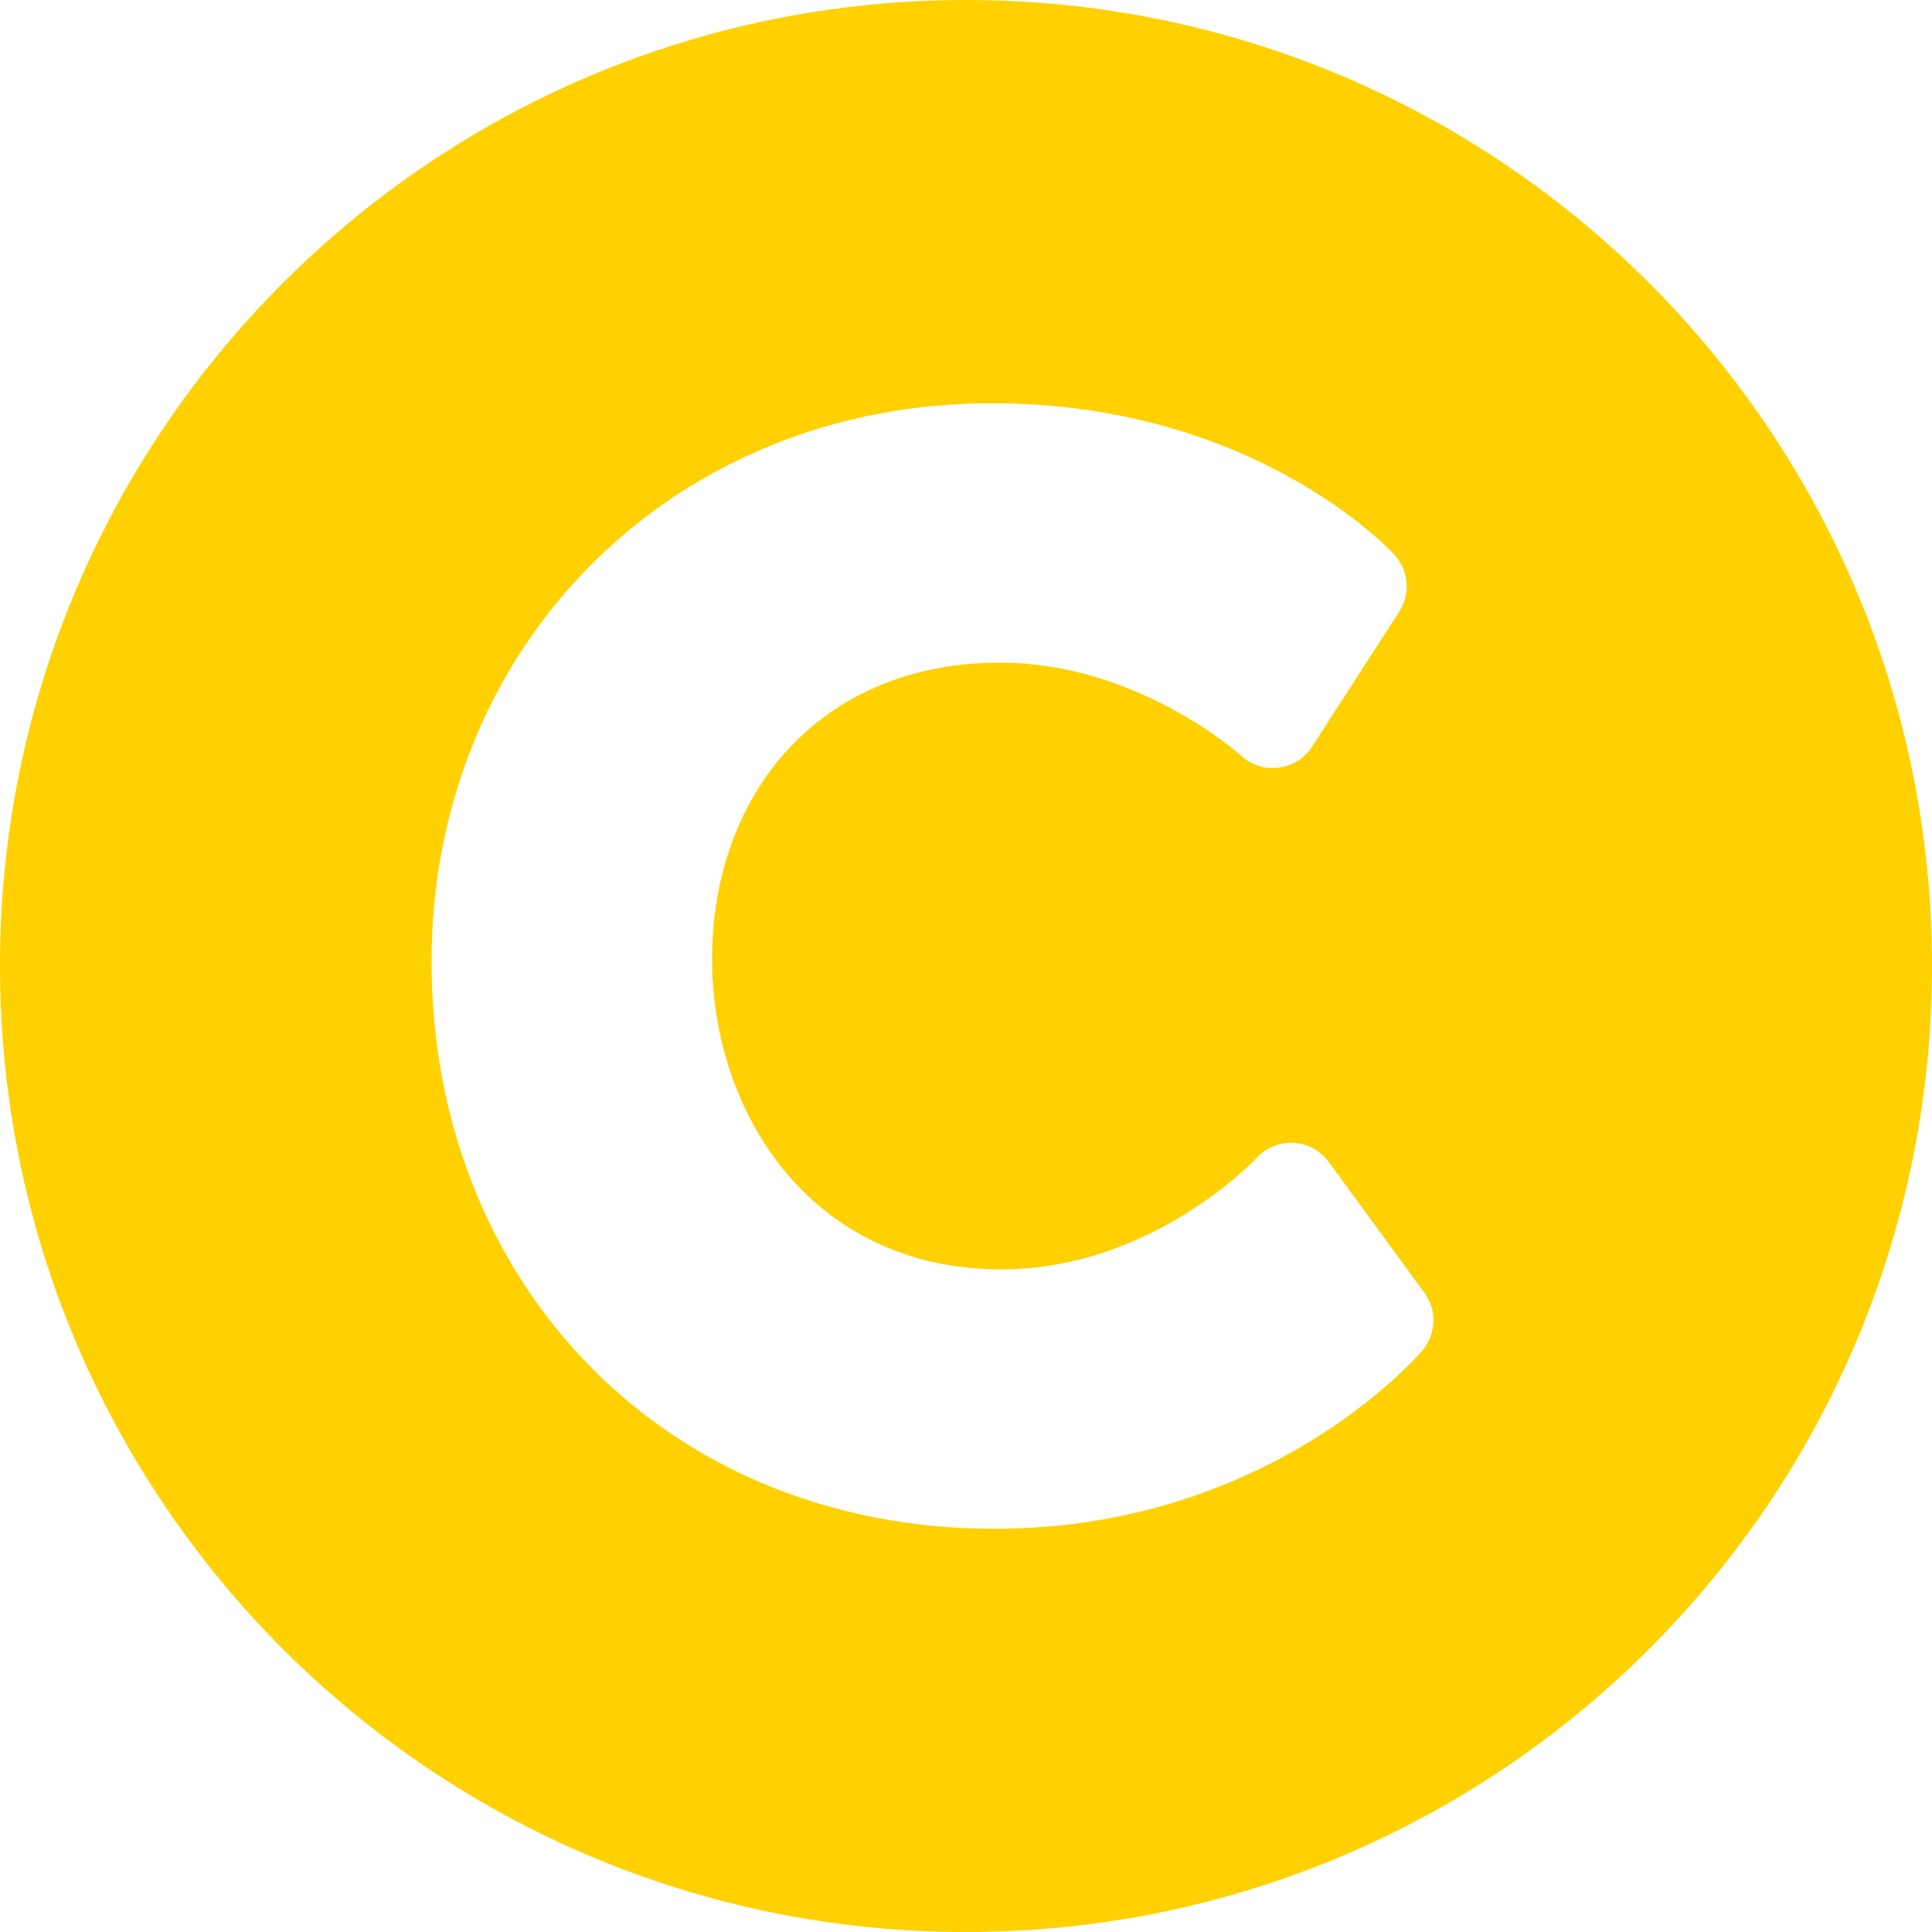
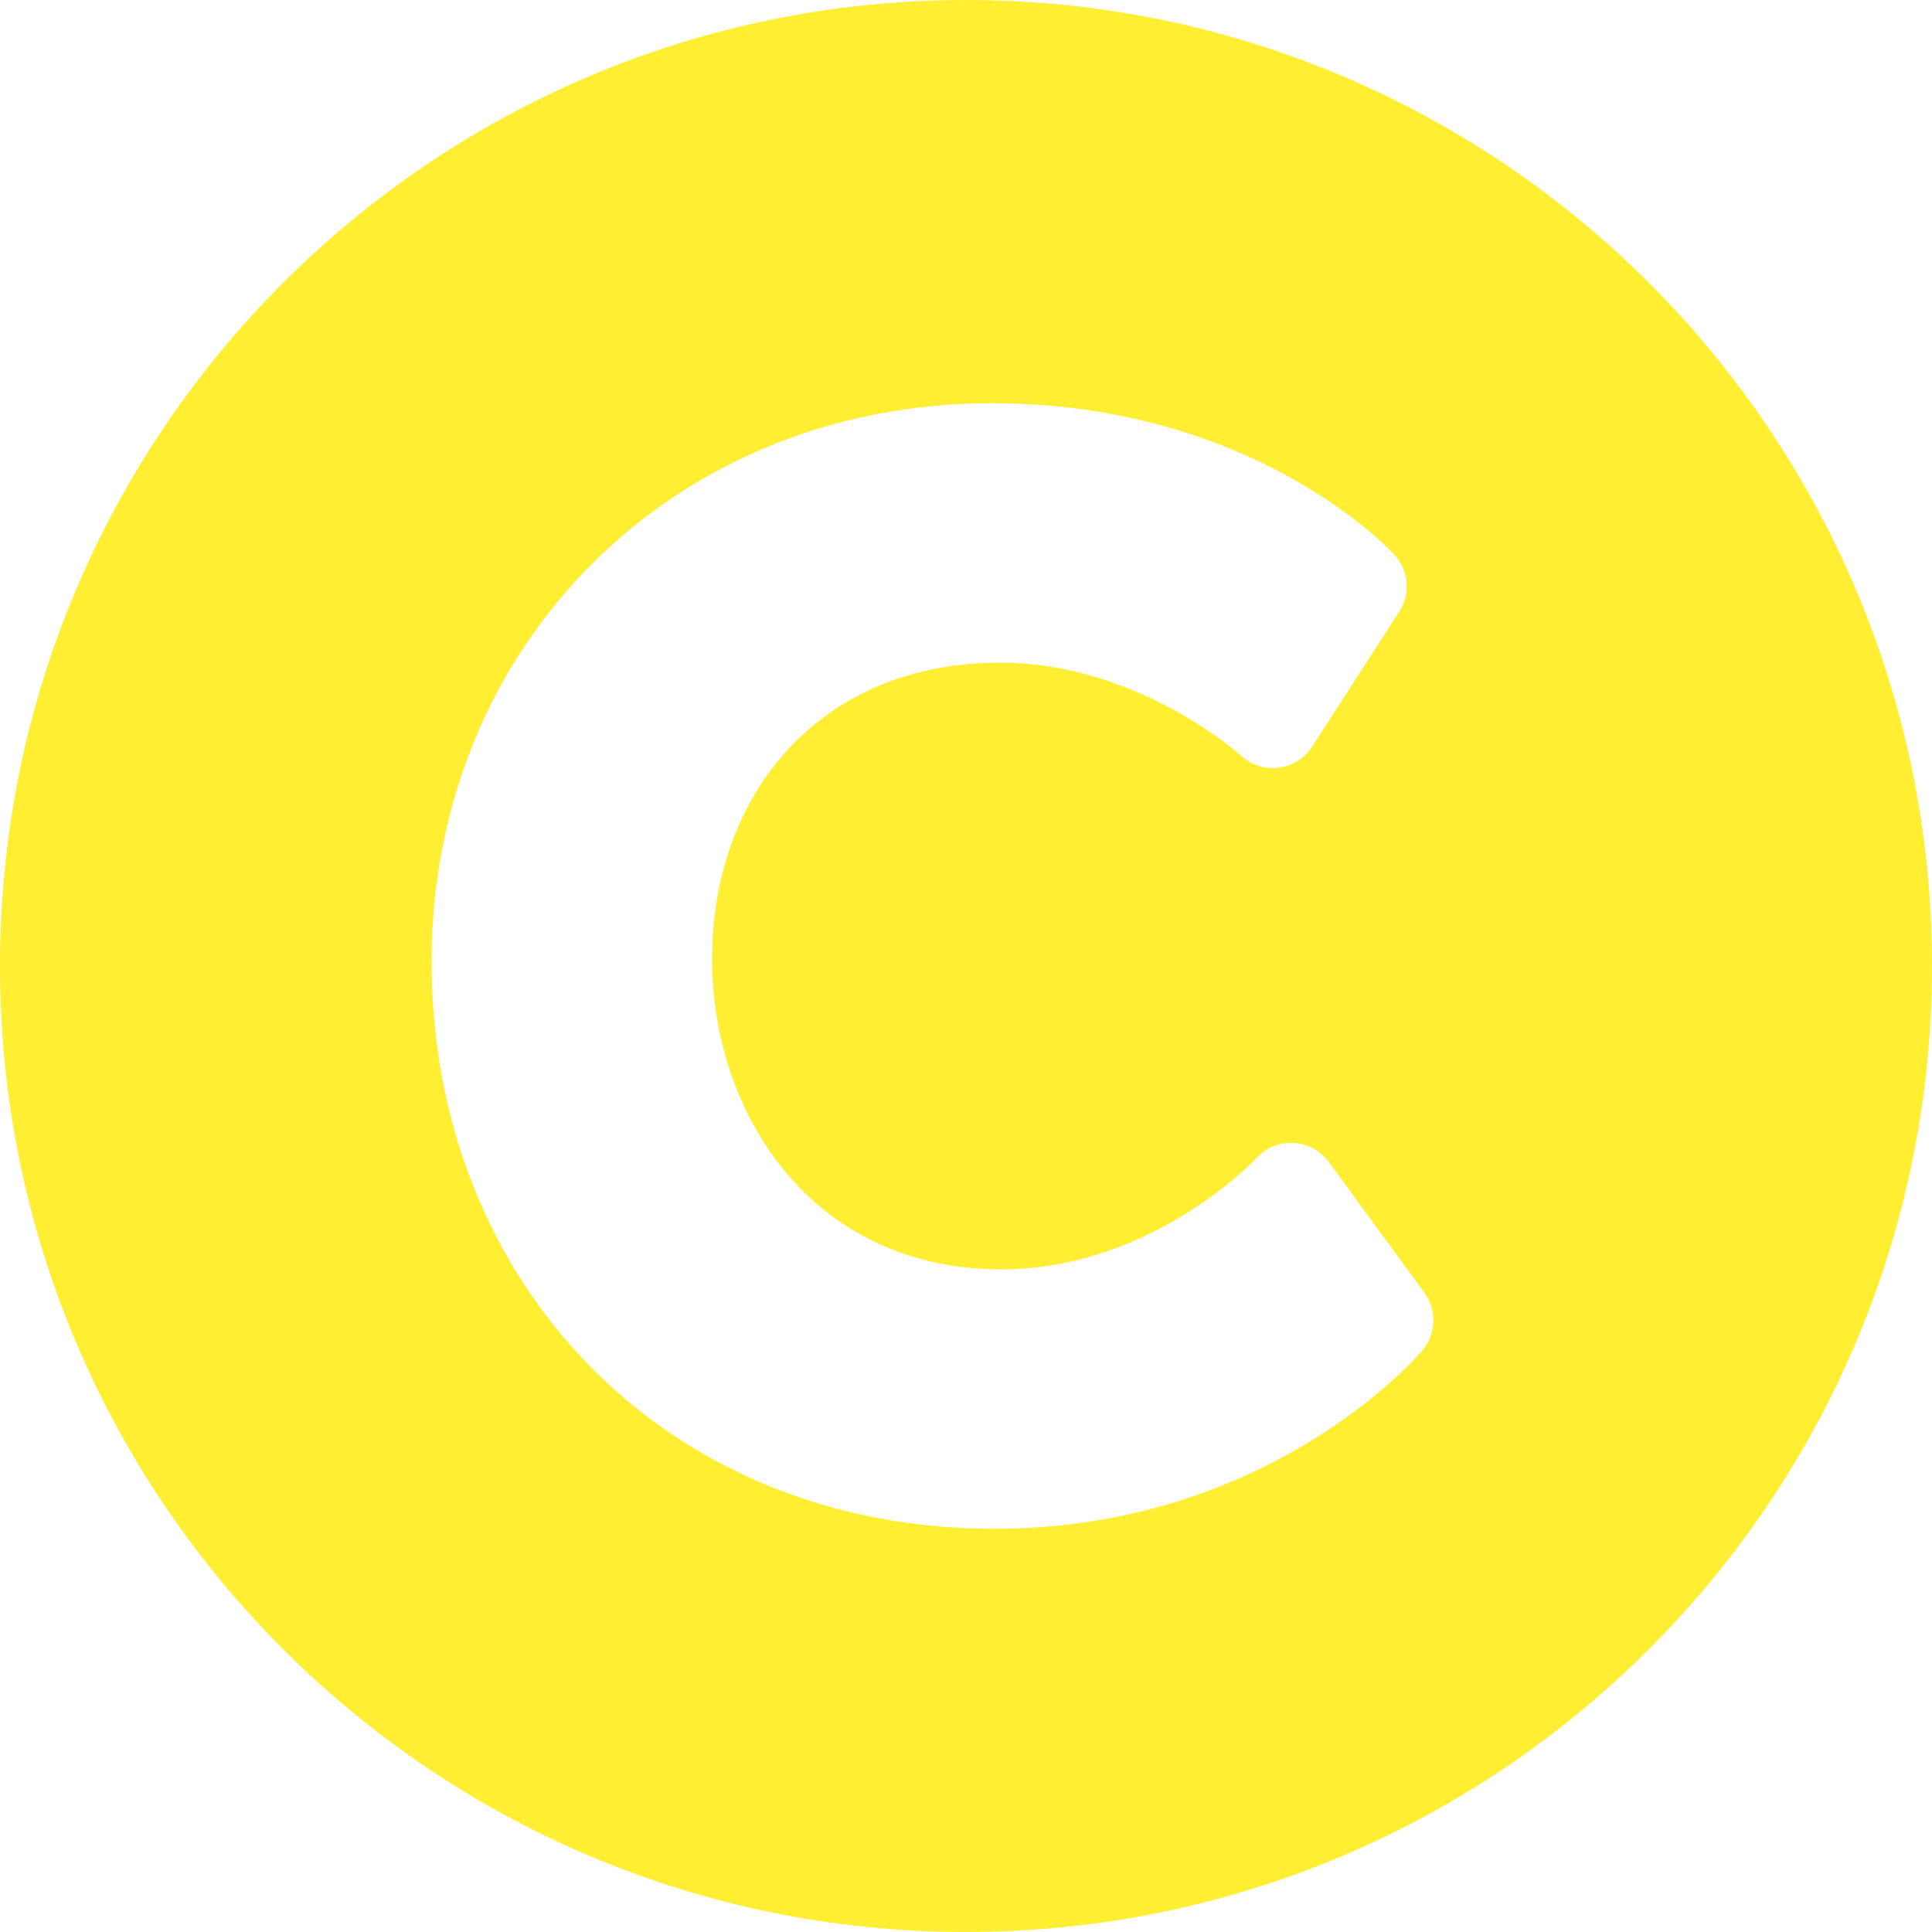
<svg xmlns="http://www.w3.org/2000/svg" fill="#000000" width="500" height="500" viewBox="0 0 320 320" version="1.1" id="svg4">
  <defs id="defs8" />
-   <path d="M 160,0 C 71.634,0 0,71.634 0,160 0,248.366 71.634,320 160,320 248.366,320 320,248.366 320,160 320,71.634 248.366,0 160,0 Z m 75.57,223.712 c -1.027,1.205 -25.662,29.504 -70.872,29.504 -54.64,0 -93.215,-40.813 -93.215,-93.914 0,-52.454 40.003,-92.517 92.75,-92.517 43.198,0 65.784,24.074 66.724,25.099 a 7.742,7.742 0 0 1 0.799,9.434 l -14.439,22.358 c -2.612,4.043 -8.241,4.743 -11.764,1.481 -0.15,-0.138 -17.115,-15.406 -39.923,-15.406 -29.752,0 -47.688,21.661 -47.688,49.085 0,25.55 16.461,51.414 47.921,51.414 24.966,0 42.116,-18.283 42.286,-18.468 3.311,-3.59 9.07,-3.247 11.941,0.679 l 15.837,21.659 a 7.743,7.743 0 0 1 -0.357,9.591 z" id="path2" style="stroke-width:0.645;fill:#ffd100;fill-opacity:1" />
+   <path d="M 160,0 C 71.634,0 0,71.634 0,160 0,248.366 71.634,320 160,320 248.366,320 320,248.366 320,160 320,71.634 248.366,0 160,0 Z m 75.57,223.712 c -1.027,1.205 -25.662,29.504 -70.872,29.504 -54.64,0 -93.215,-40.813 -93.215,-93.914 0,-52.454 40.003,-92.517 92.75,-92.517 43.198,0 65.784,24.074 66.724,25.099 a 7.742,7.742 0 0 1 0.799,9.434 l -14.439,22.358 c -2.612,4.043 -8.241,4.743 -11.764,1.481 -0.15,-0.138 -17.115,-15.406 -39.923,-15.406 -29.752,0 -47.688,21.661 -47.688,49.085 0,25.55 16.461,51.414 47.921,51.414 24.966,0 42.116,-18.283 42.286,-18.468 3.311,-3.59 9.07,-3.247 11.941,0.679 l 15.837,21.659 a 7.743,7.743 0 0 1 -0.357,9.591 z" id="path2" style="stroke-width:0.645;fill:#ffee32;fill-opacity:1" />
</svg>
